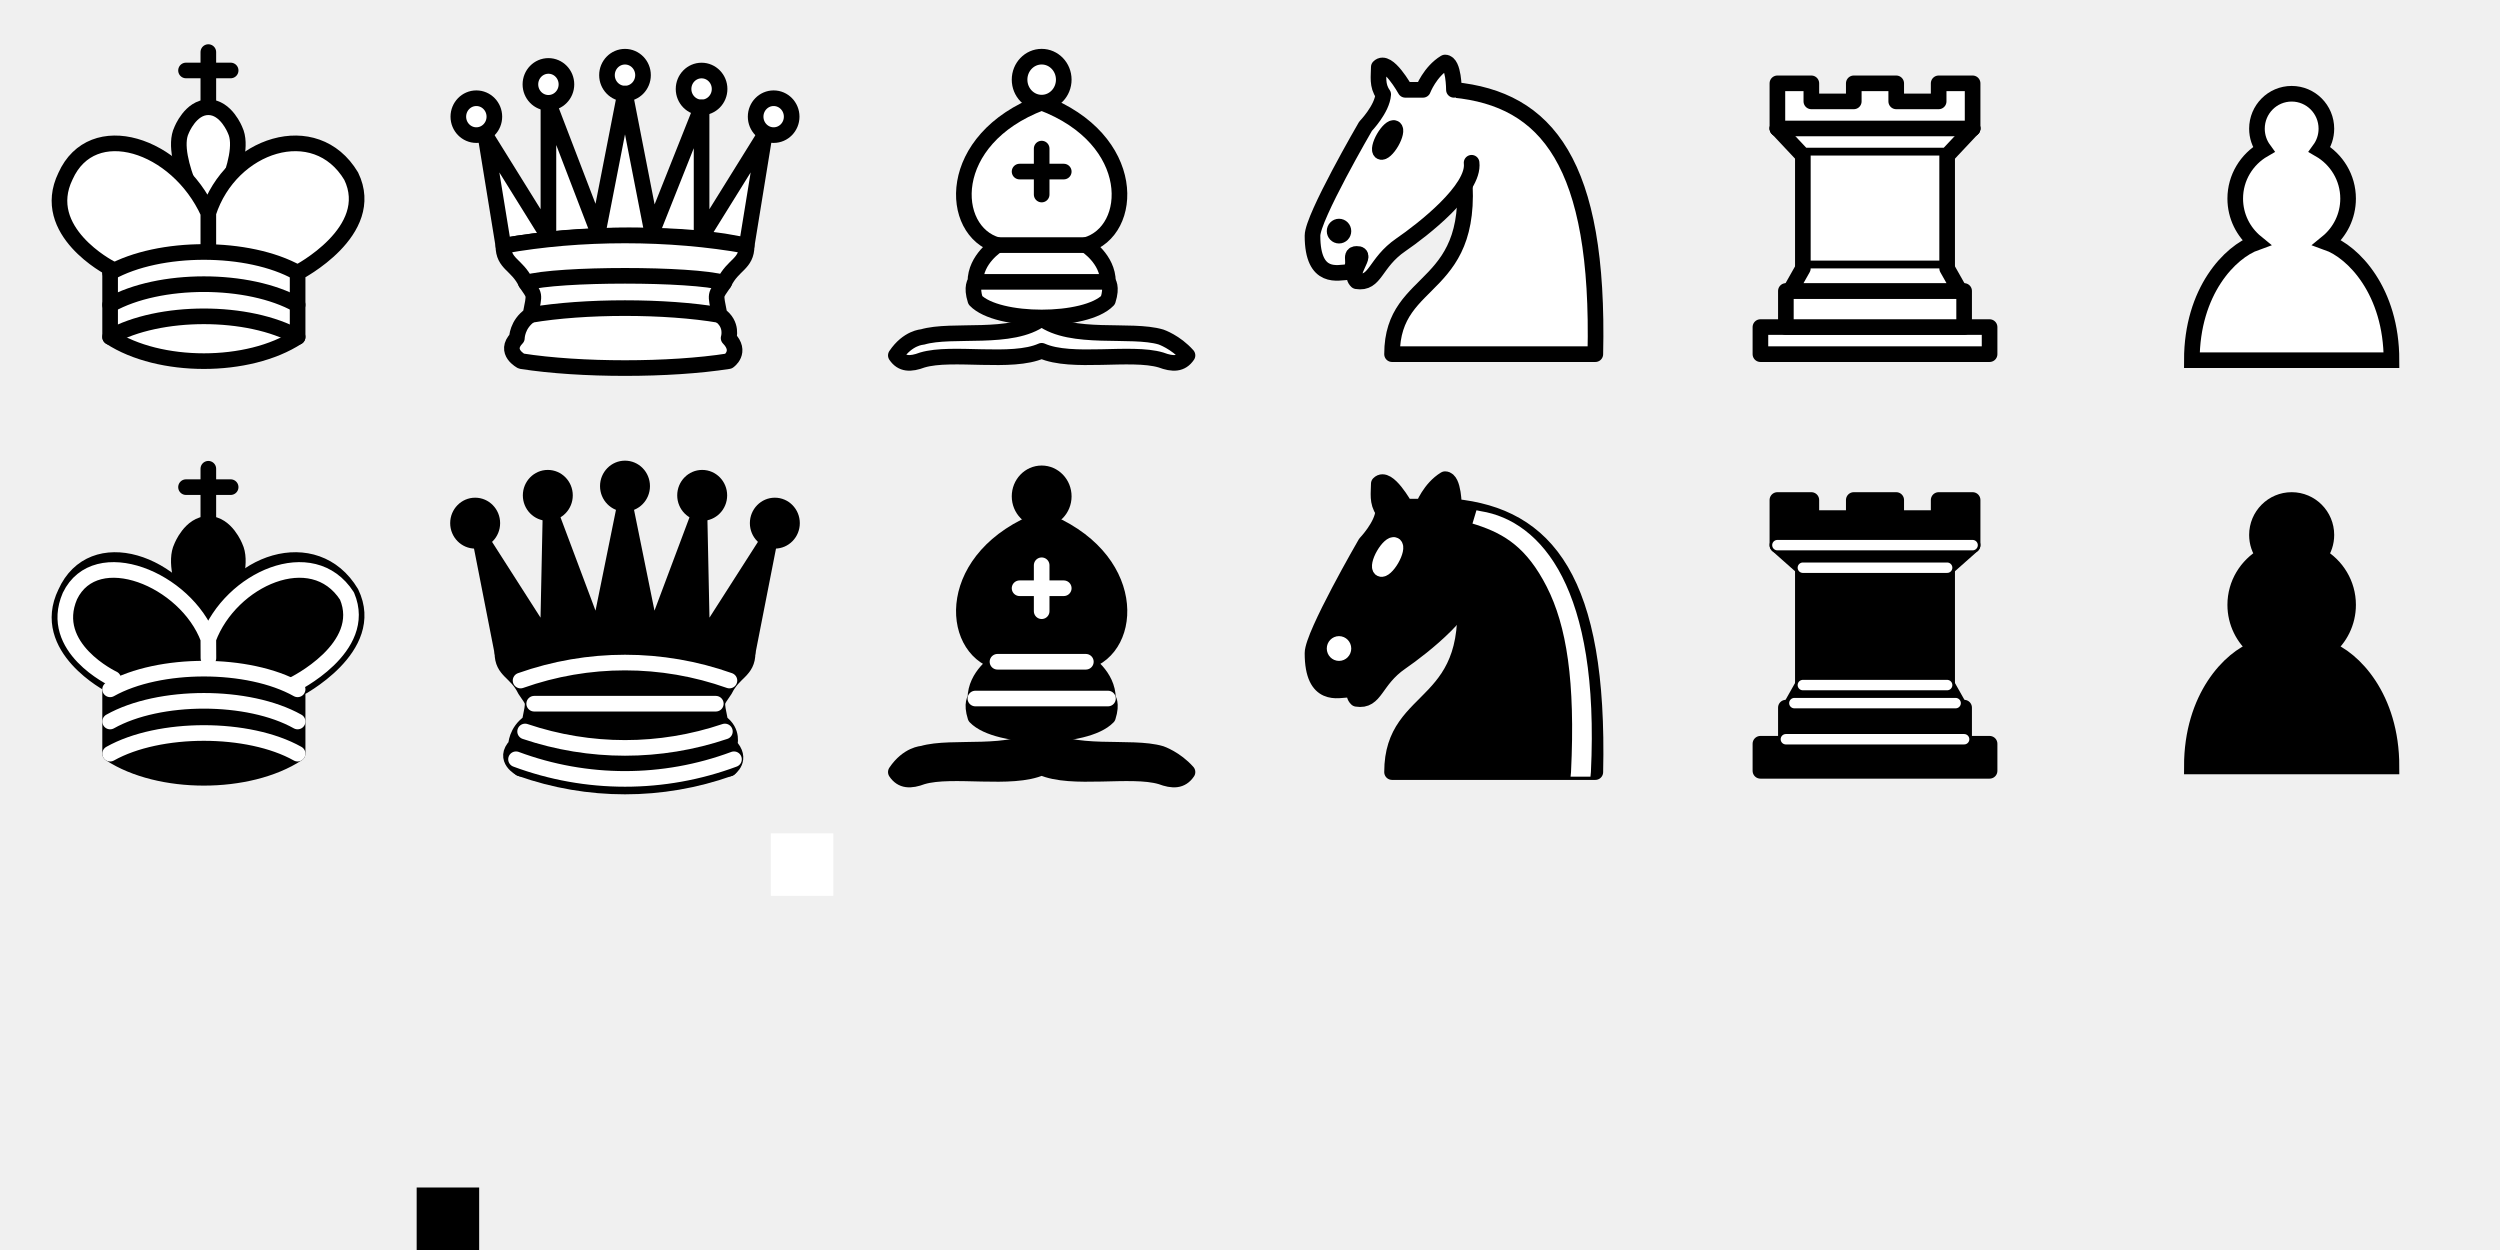
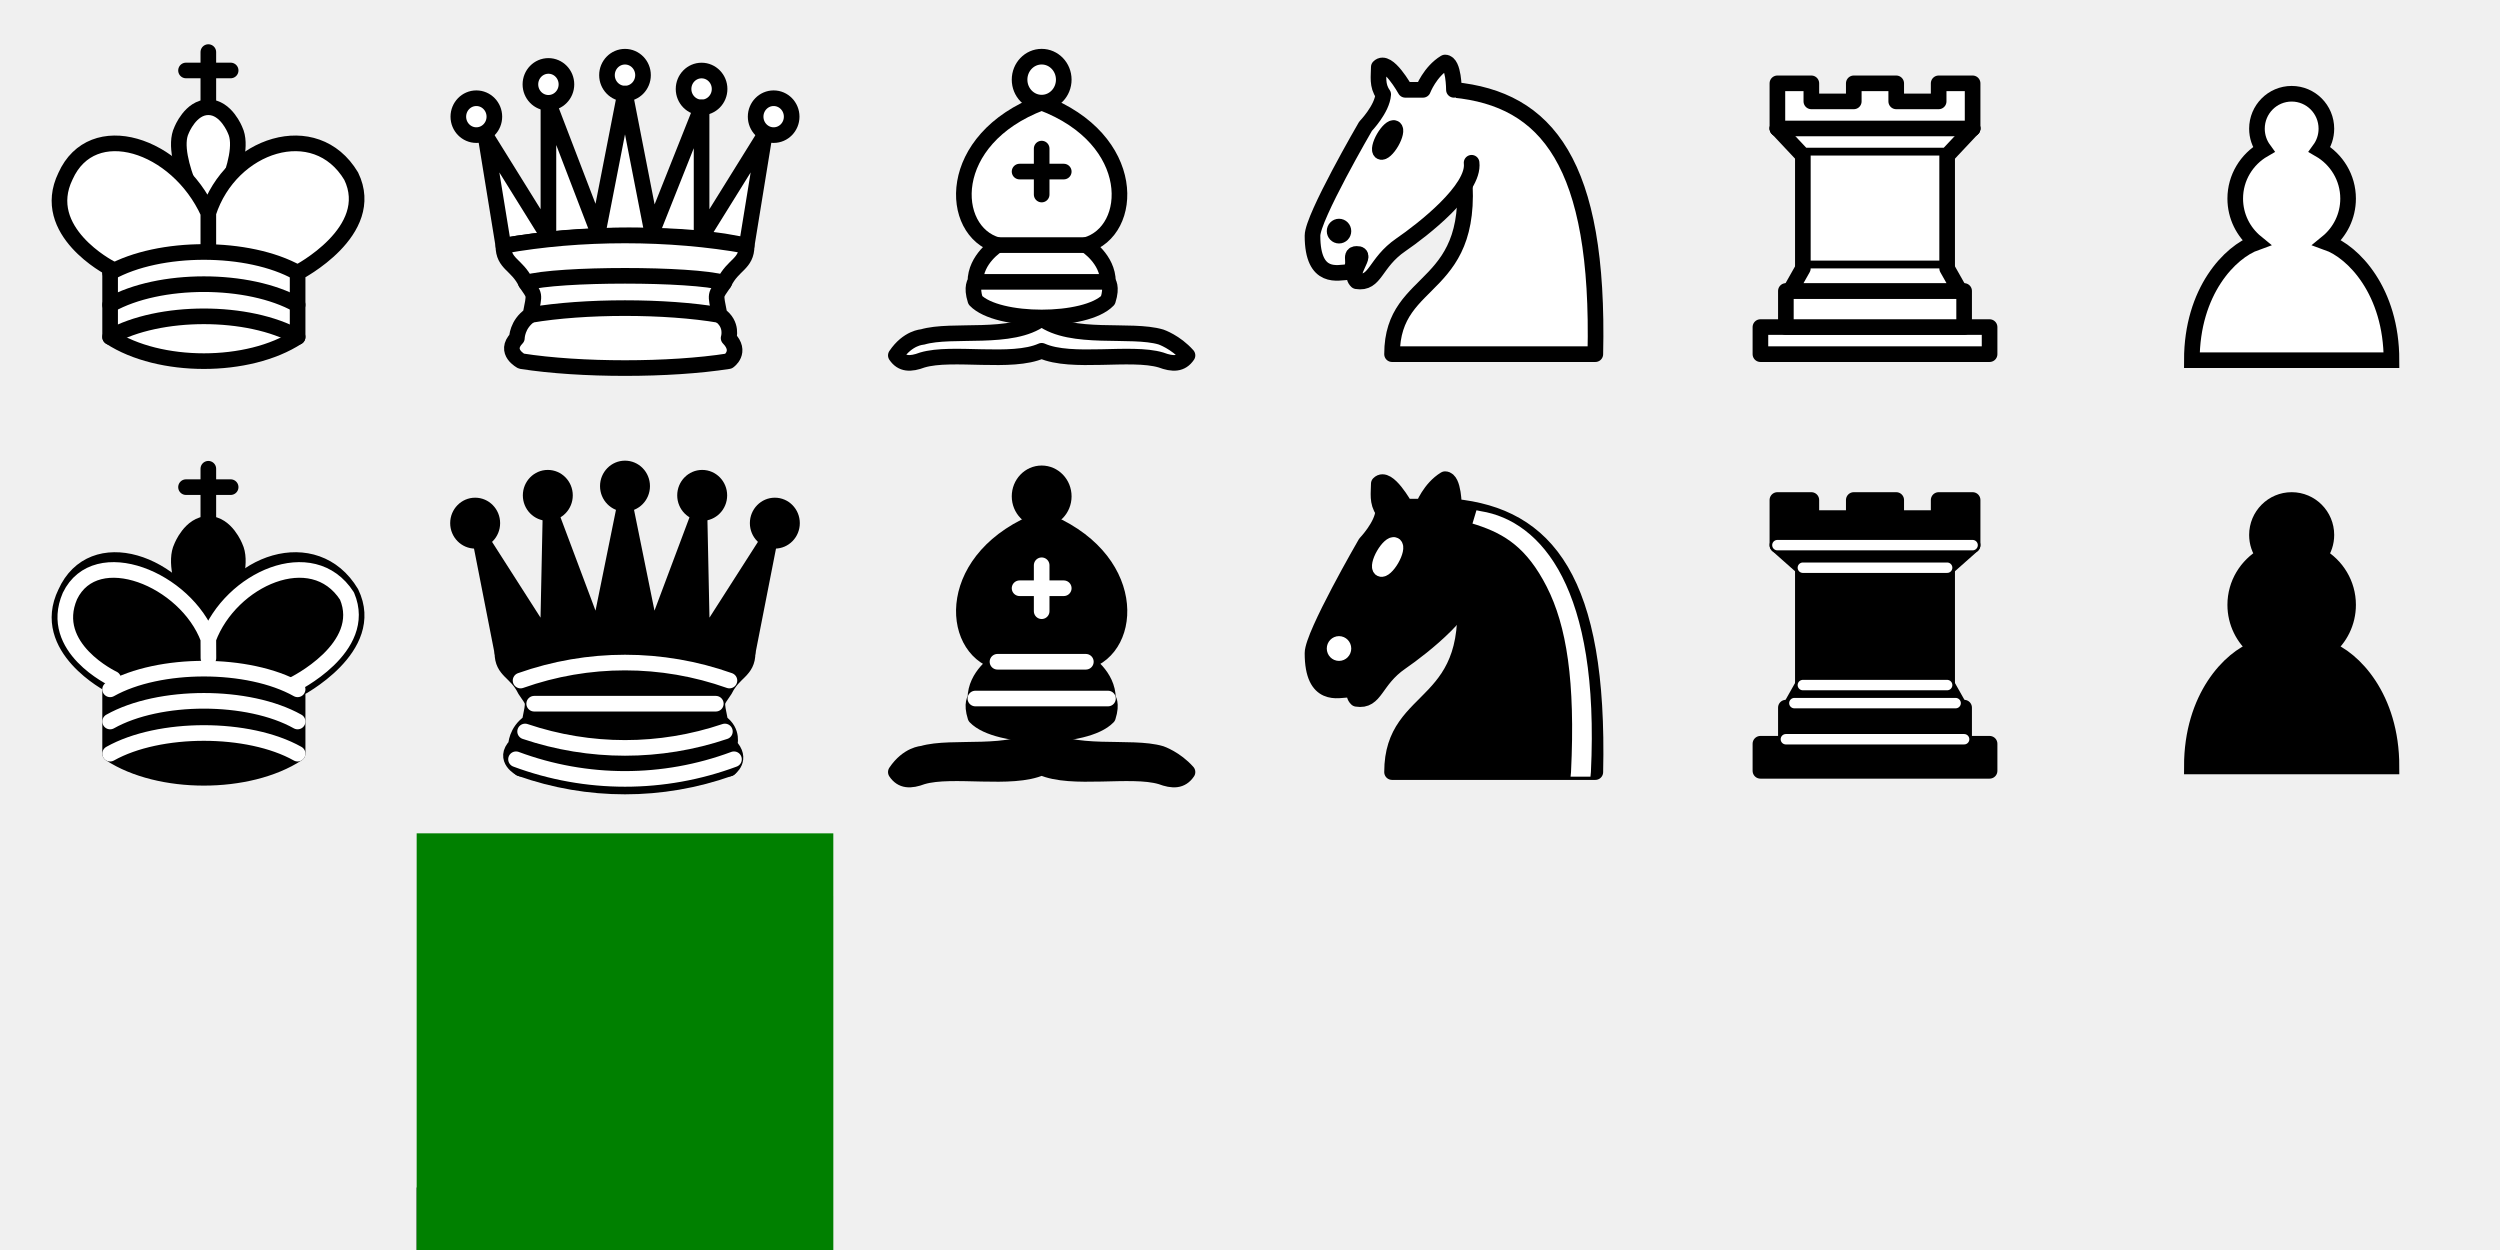
<svg xmlns="http://www.w3.org/2000/svg" width="240px" height="120px" viewBox="0 0 240 120" version="1.1">
  <defs />
  <g id="Sprite" stroke="none" stroke-width="1" fill="none">
    <g id="wk" fill="none" stroke-linecap="round" stroke-linejoin="round" transform="translate(5, 5)" stroke="#000000" stroke-width="1.5">
      <path d="M15,4.968 L15,0" id="Shape" />
      <path d="M12.857,1.765 L17.143,1.765" id="Shape" />
      <path d="M17.571,7.5 C17.571,7.5 16.714,5.294 15,5.294 C13.286,5.294 12.429,7.5 12.429,7.5 C11.143,10.147 15,16.765 15,16.765 C15,16.765 18.857,10.147 17.571,7.5 Z" id="Shape" fill="#FFFFFF" fill-rule="nonzero" />
      <path d="M5.571,27.353 C10.286,30.441 18.857,30.441 23.571,27.353 L23.571,21.176 C23.571,21.176 31.286,17.206 28.714,11.912 C25.286,6.176 17.143,8.824 15,15.441 L15,18.529 L15,15.441 C12,8.824 3.857,6.176 1.286,11.912 C-1.286,17.206 5.571,20.735 5.571,20.735 L5.571,27.353 Z" id="Shape" fill="#FFFFFF" fill-rule="nonzero" />
      <path d="M5.571,21.176 C10.286,18.529 18.857,18.529 23.571,21.176" id="Shape" />
      <path d="M5.571,24.265 C10.286,21.618 18.857,21.618 23.571,24.265" id="Shape" />
      <path d="M5.571,27.353 C10.286,24.706 18.857,24.706 23.571,27.353" id="Shape" />
    </g>
    <g id="wq" fill="none" stroke-linecap="round" stroke-linejoin="round" transform="translate(44, 5)" stroke="#000000" stroke-width="1.5">
      <path d="M3.459,6.2 C3.459,7.178 2.685,7.971 1.73,7.971 C0.774,7.971 0,7.178 0,6.2 C0,5.222 0.774,4.429 1.73,4.429 C2.685,4.429 3.459,5.222 3.459,6.2 Z" id="Shape" fill="#FFFFFF" />
      <path d="M17.73,2.214 C17.73,3.193 16.955,3.986 16,3.986 C15.045,3.986 14.27,3.193 14.27,2.214 C14.27,1.236 15.045,0.443 16,0.443 C16.955,0.443 17.73,1.236 17.73,2.214 Z" id="Shape" fill="#FFFFFF" />
      <path d="M32,6.2 C32,7.178 31.226,7.971 30.27,7.971 C29.315,7.971 28.541,7.178 28.541,6.2 C28.541,5.222 29.315,4.429 30.27,4.429 C31.226,4.429 32,5.222 32,6.2 Z" id="Shape" fill="#FFFFFF" />
      <path d="M10.378,3.1 C10.378,4.078 9.604,4.871 8.649,4.871 C7.693,4.871 6.919,4.078 6.919,3.1 C6.919,2.122 7.693,1.329 8.649,1.329 C9.604,1.329 10.378,2.122 10.378,3.1 Z" id="Shape" fill="#FFFFFF" />
      <path d="M25.081,3.543 C25.081,4.521 24.307,5.314 23.351,5.314 C22.396,5.314 21.622,4.521 21.622,3.543 C21.622,2.565 22.396,1.771 23.351,1.771 C24.307,1.771 25.081,2.565 25.081,3.543 Z" id="Shape" fill="#FFFFFF" />
      <path d="M4.324,18.6 C11.676,17.271 22.486,17.271 27.676,18.6 L29.405,7.971 L23.351,17.714 L23.351,5.314 L18.595,17.271 L16,3.986 L13.405,17.271 L8.649,4.871 L8.649,17.714 L2.595,7.971 L4.324,18.6 Z" id="Shape" fill="#FFFFFF" />
      <path d="M4.324,18.6 C4.324,20.371 5.622,20.371 6.486,22.143 C7.351,23.471 7.351,23.029 6.919,25.243 C5.622,26.129 5.622,27.457 5.622,27.457 C4.324,28.786 6.054,29.671 6.054,29.671 C11.676,30.557 20.324,30.557 25.946,29.671 C25.946,29.671 27.243,28.786 25.946,27.457 C25.946,27.457 26.378,26.129 25.081,25.243 C24.649,23.029 24.649,23.471 25.514,22.143 C26.378,20.371 27.676,20.371 27.676,18.6 C20.324,17.271 11.676,17.271 4.324,18.6 Z" id="Shape" fill="#FFFFFF" />
      <path d="M6.486,22.143 C9.514,21.257 22.486,21.257 25.514,22.143" id="Shape" />
      <path d="M6.919,25.243 C12.108,24.357 19.892,24.357 25.081,25.243" id="Shape" />
    </g>
    <g id="wb" fill="none" stroke-linecap="round" stroke-linejoin="round" transform="translate(86, 5)" stroke="#000000" stroke-width="1.5">
      <g id="Group" fill="#FFFFFF" fill-rule="nonzero">
        <path d="M2.545,27.353 C5.422,26.497 11.124,27.732 14,25.588 C16.876,27.732 22.578,26.497 25.455,27.353 C25.455,27.353 26.855,27.829 28,29.118 C27.423,29.974 26.6,29.991 25.455,29.559 C22.578,28.703 16.876,29.965 14,28.676 C11.124,29.965 5.422,28.703 2.545,29.559 C1.397,29.991 0.574,29.974 0,29.118 C1.149,27.406 2.545,27.353 2.545,27.353 Z" id="Shape" />
        <path d="M7.636,23.824 C9.758,26.029 18.242,26.029 20.364,23.824 C20.788,22.5 20.364,22.059 20.364,22.059 C20.364,19.853 18.242,18.529 18.242,18.529 C22.909,17.206 23.333,8.382 14,4.853 C4.667,8.382 5.091,17.206 9.758,18.529 C9.758,18.529 7.636,19.853 7.636,22.059 C7.636,22.059 7.212,22.5 7.636,23.824 Z" id="Shape" />
        <path d="M16.121,2.647 C16.121,3.865 15.172,4.853 14,4.853 C12.828,4.853 11.879,3.865 11.879,2.647 C11.879,1.429 12.828,0.441 14,0.441 C15.172,0.441 16.121,1.429 16.121,2.647 Z" id="Shape" />
      </g>
      <path d="M9.758,18.529 L18.242,18.529 M7.636,22.059 L20.364,22.059 M14,9.265 L14,13.676 M11.879,11.471 L16.121,11.471" id="Shape" />
    </g>
    <g id="wn" fill="none" stroke-linecap="round" stroke-linejoin="round" transform="translate(126, 6)" stroke="#000000">
      <path d="M13.576,2.625 C22.485,3.5 27.576,9.625 27.152,28 L7.636,28 C7.636,20.125 16.121,22.312 14.424,9.625" id="Shape" stroke-width="1.5" fill="#FFFFFF" />
      <path d="M15.273,9.625 C15.595,12.171 10.564,16.074 8.485,17.5 C5.939,19.25 6.092,21.297 4.242,21 C3.358,20.177 5.439,18.34 4.242,18.375 C3.394,18.375 4.404,19.451 3.394,20.125 C2.545,20.125 -0.003,21 0,16.625 C0,14.875 5.091,6.125 5.091,6.125 C5.091,6.125 6.695,4.463 6.788,3.062 C6.168,2.193 6.364,1.312 6.364,0.438 C7.212,-0.438 8.909,2.625 8.909,2.625 L10.606,2.625 C10.606,2.625 11.268,0.882 12.727,0 C13.576,0 13.576,2.625 13.576,2.625" id="Shape" stroke-width="1.5" fill="#FFFFFF" />
      <path d="M2.97,16.188 C2.97,16.429 2.78,16.625 2.545,16.625 C2.311,16.625 2.121,16.429 2.121,16.188 C2.121,15.946 2.311,15.75 2.545,15.75 C2.78,15.75 2.97,15.946 2.97,16.188 Z" id="Shape" stroke-width="1.5" fill="#000000" />
      <path d="M7.636,7.438 C7.636,8.162 7.446,8.75 7.212,8.75 C6.978,8.75 6.788,8.162 6.788,7.438 C6.788,6.713 6.978,6.125 7.212,6.125 C7.446,6.125 7.636,6.713 7.636,7.438 Z" id="Shape" stroke-width="1.5" fill="#000000" transform="translate(7.212121, 7.4375) rotate(30.00073) translate(-7.212121, -7.4375) " />
    </g>
    <g id="wr" fill="none" stroke-linecap="round" stroke-linejoin="round" transform="translate(169, 8)" stroke="#000000" stroke-width="1.5">
      <polygon id="Shape" fill="#FFFFFF" points="0 26 22 26 22 23.4 0 23.4" />
      <polygon id="Shape" fill="#FFFFFF" points="2.444 23.4 2.444 19.933 19.556 19.933 19.556 23.4" />
      <polyline id="Shape" fill="#FFFFFF" points="1.63 4.333 1.63 0 4.889 0 4.889 1.733 8.963 1.733 8.963 0 13.037 0 13.037 1.733 17.111 1.733 17.111 0 20.37 0 20.37 4.333" />
      <polyline id="Shape" fill="#FFFFFF" points="20.37 4.333 17.926 6.933 4.074 6.933 1.63 4.333" />
      <polyline id="Shape" fill="#FFFFFF" points="17.926 6.933 17.926 17.767 4.074 17.767 4.074 6.933" />
      <polyline id="Shape" fill="#FFFFFF" points="17.926 17.767 19.148 19.933 2.852 19.933 4.074 17.767" />
      <path d="M1.63,4.333 L20.37,4.333" id="Shape" />
    </g>
    <g id="wp" transform="translate(210, 9)" fill="#FFFFFF" fill-rule="nonzero" stroke="#000000" stroke-linecap="round" stroke-width="1.5">
      <path d="M10,0 C8.158,0 6.667,1.501 6.667,3.355 C6.667,4.101 6.908,4.789 7.317,5.351 C5.692,6.29 4.583,8.043 4.583,10.065 C4.583,11.767 5.367,13.285 6.592,14.283 C4.092,15.172 0.417,18.938 0.417,25.581 L19.583,25.581 C19.583,18.938 15.908,15.172 13.408,14.283 C14.633,13.285 15.417,11.767 15.417,10.065 C15.417,8.043 14.308,6.29 12.683,5.351 C13.092,4.789 13.333,4.101 13.333,3.355 C13.333,1.501 11.842,0 10,0 Z" id="Shape" />
    </g>
    <g id="bk" fill="none" stroke-linecap="round" stroke-linejoin="round" transform="translate(5, 45)" stroke-width="1.5">
      <path d="M15,4.968 L15,0" id="Shape" stroke="#000000" />
      <path d="M15,16.765 C15,16.765 18.857,10.147 17.571,7.5 C17.571,7.5 16.714,5.294 15,5.294 C13.286,5.294 12.429,7.5 12.429,7.5 C11.143,10.147 15,16.765 15,16.765" id="Shape" stroke="#000000" fill="#000000" fill-rule="nonzero" />
      <path d="M5.571,27.353 C10.286,30.441 18.857,30.441 23.571,27.353 L23.571,21.176 C23.571,21.176 31.286,17.206 28.714,11.912 C25.286,6.176 17.143,8.824 15,15.441 L15,18.529 L15,15.441 C12,8.824 3.857,6.176 1.286,11.912 C-1.286,17.206 5.571,20.735 5.571,20.735 L5.571,27.353 Z" id="Shape" stroke="#000000" fill="#000000" fill-rule="nonzero" />
      <path d="M12.857,1.765 L17.143,1.765" id="Shape" stroke="#000000" />
      <path d="M23.143,20.735 C23.143,20.735 30.429,17.206 28.311,12.221 C24.986,7.059 17.143,10.588 15,16.324 L15.009,18.176 L15,16.324 C12.857,10.588 4.205,7.059 1.712,12.221 C-0.429,17.206 5.871,20.162 5.871,20.162" id="Shape" stroke="#FFFFFF" />
      <path d="M5.571,21.176 C10.286,18.529 18.857,18.529 23.571,21.176 M5.571,24.265 C10.286,21.618 18.857,21.618 23.571,24.265 M5.571,27.353 C10.286,24.706 18.857,24.706 23.571,27.353" id="Shape" stroke="#FFFFFF" />
    </g>
    <g id="bq" fill="none" stroke-linecap="round" stroke-linejoin="round" transform="translate(43, 44)">
      <g id="Group" fill="#000000">
        <ellipse id="Oval" cx="2.615" cy="6.222" rx="2.397" ry="2.444" />
        <ellipse id="Oval" cx="9.59" cy="3.556" rx="2.397" ry="2.444" />
        <ellipse id="Oval" cx="17" cy="2.667" rx="2.397" ry="2.444" />
        <ellipse id="Oval" cx="24.41" cy="3.556" rx="2.397" ry="2.444" />
        <ellipse id="Oval" cx="31.385" cy="6.222" rx="2.397" ry="2.444" />
      </g>
      <path d="M5.231,18.667 C12.641,17.333 23.538,17.333 28.769,18.667 L30.949,7.556 L24.41,17.778 L24.149,5.244 L19.615,17.333 L17,4.444 L14.385,17.333 L9.851,5.244 L9.59,17.778 L3.051,7.556 L5.231,18.667 Z" id="crown" stroke="#000000" stroke-width="1.5" fill="#000000" />
      <path d="M5.231,18.667 C5.231,20.444 6.538,20.444 7.41,22.222 C8.282,23.556 8.282,23.111 7.846,25.333 C6.538,26.222 6.538,27.556 6.538,27.556 C5.231,28.889 6.974,29.778 6.974,29.778 C12.641,30.667 21.359,30.667 27.026,29.778 C27.026,29.778 28.333,28.889 27.026,27.556 C27.026,27.556 27.462,26.222 26.154,25.333 C25.718,23.111 25.718,23.556 26.59,22.222 C27.462,20.444 28.769,20.444 28.769,18.667 C21.359,17.333 12.641,17.333 5.231,18.667 Z" id="Shape" stroke="#000000" stroke-width="1.5" fill="#000000" />
      <path d="M6.974,29.778 C13.467,32.081 20.533,32.081 27.026,29.778" id="Shape" stroke="#000000" stroke-width="1.5" />
      <path d="M6.974,21.333 C13.467,19.03 20.533,19.03 27.026,21.333" id="Shape" stroke="#FFFFFF" stroke-width="1.5" />
      <path d="M8.282,23.556 L25.718,23.556" id="Shape" stroke="#FFFFFF" stroke-width="1.5" />
      <path d="M7.41,26.222 C13.637,28.324 20.363,28.324 26.59,26.222" id="Shape" stroke="#FFFFFF" stroke-width="1.5" />
      <path d="M6.538,28.889 C13.295,31.403 20.705,31.403 27.462,28.889" id="Shape" stroke="#FFFFFF" stroke-width="1.5" />
    </g>
    <g id="bb" fill="none" stroke-linecap="round" stroke-linejoin="round" transform="translate(86, 45)" stroke-width="1.5">
      <g id="Group" fill="#000000" fill-rule="nonzero" stroke="#000000">
        <path d="M2.545,27.353 C5.422,26.497 11.124,27.732 14,25.588 C16.876,27.732 22.578,26.497 25.455,27.353 C25.455,27.353 26.855,27.829 28,29.118 C27.423,29.974 26.6,29.991 25.455,29.559 C22.578,28.703 16.876,29.965 14,28.676 C11.124,29.965 5.422,28.703 2.545,29.559 C1.397,29.991 0.574,29.974 0,29.118 C1.149,27.406 2.545,27.353 2.545,27.353 Z" id="Shape" />
        <path d="M7.636,23.824 C9.758,26.029 18.242,26.029 20.364,23.824 C20.788,22.5 20.364,22.059 20.364,22.059 C20.364,19.853 18.242,18.529 18.242,18.529 C22.909,17.206 23.333,8.382 14,4.853 C4.667,8.382 5.091,17.206 9.758,18.529 C9.758,18.529 7.636,19.853 7.636,22.059 C7.636,22.059 7.212,22.5 7.636,23.824 Z" id="Shape" />
        <path d="M16.121,2.647 C16.121,3.865 15.172,4.853 14,4.853 C12.828,4.853 11.879,3.865 11.879,2.647 C11.879,1.429 12.828,0.441 14,0.441 C15.172,0.441 16.121,1.429 16.121,2.647 Z" id="Shape" />
      </g>
      <path d="M9.758,18.529 L18.242,18.529 M7.636,22.059 L20.364,22.059 M14,9.265 L14,13.676 M11.879,11.471 L16.121,11.471" id="Shape" stroke="#FFFFFF" />
    </g>
    <g id="bn" fill="none" stroke-linecap="round" stroke-linejoin="round" transform="translate(126, 46)" fill-rule="nonzero">
      <path d="M13.576,2.636 C22.485,3.515 27.576,9.667 27.152,28.121 L7.636,28.121 C7.636,20.212 16.121,22.409 14.424,9.667" id="Shape" stroke="#000000" stroke-width="1.5" fill="#000000" />
      <path d="M15.273,9.667 C15.595,12.224 10.564,16.143 8.485,17.576 C5.939,19.333 6.092,21.39 4.242,21.091 C3.358,20.265 5.439,18.419 4.242,18.455 C3.394,18.455 4.404,19.535 3.394,20.212 C2.545,20.212 -0.003,21.091 0,16.697 C0,14.939 5.091,6.152 5.091,6.152 C5.091,6.152 6.695,4.482 6.788,3.076 C6.168,2.202 6.364,1.318 6.364,0.439 C7.212,-0.439 8.909,2.636 8.909,2.636 L10.606,2.636 C10.606,2.636 11.268,0.886 12.727,0 C13.576,0 13.576,2.636 13.576,2.636" id="Shape" stroke="#000000" stroke-width="1.5" fill="#000000" />
      <path d="M2.97,16.258 C2.97,16.5 2.78,16.697 2.545,16.697 C2.311,16.697 2.121,16.5 2.121,16.258 C2.121,16.015 2.311,15.818 2.545,15.818 C2.78,15.818 2.97,16.015 2.97,16.258 Z" id="Shape" stroke="#FFFFFF" stroke-width="1.5" fill="#FFFFFF" />
      <path d="M7.636,7.47 C7.636,8.198 7.446,8.788 7.212,8.788 C6.978,8.788 6.788,8.198 6.788,7.47 C6.788,6.742 6.978,6.152 7.212,6.152 C7.446,6.152 7.636,6.742 7.636,7.47 Z" id="Shape" stroke="#FFFFFF" stroke-width="1.5" fill="#FFFFFF" transform="translate(7.212121, 7.469697) rotate(30.00073) translate(-7.212121, -7.469697) " />
      <path d="M15.739,2.988 L15.358,4.262 L15.782,4.394 C18.455,5.273 20.576,6.582 22.485,10.326 C24.394,14.069 25.242,19.386 24.818,28.121 L24.776,28.561 L26.685,28.561 L26.727,28.121 C27.152,19.281 25.981,13.314 23.97,9.368 C21.959,5.422 19.057,3.533 16.172,3.076 L15.739,2.988 Z" id="Shape" fill="#FFFFFF" />
    </g>
    <g id="br" fill="none" stroke-linecap="round" stroke-linejoin="round" transform="translate(169, 48)">
      <polygon id="Shape" stroke="#000000" stroke-width="1.5" fill="#000000" points="0 26 22 26 22 23.4 0 23.4" />
      <polygon id="Shape" stroke="#000000" stroke-width="1.5" fill="#000000" points="2.852 19.933 4.074 17.767 17.926 17.767 19.148 19.933" />
      <polygon id="Shape" stroke="#000000" stroke-width="1.5" fill="#000000" points="2.444 23.4 2.444 19.933 19.556 19.933 19.556 23.4" />
      <polygon id="Shape" stroke="#000000" stroke-width="1.5" fill="#000000" points="4.074 17.767 4.074 6.5 17.926 6.5 17.926 17.767" />
      <polygon id="Shape" stroke="#000000" stroke-width="1.5" fill="#000000" points="4.074 6.5 1.63 4.333 20.37 4.333 17.926 6.5" />
      <polygon id="Shape" stroke="#000000" stroke-width="1.5" fill="#000000" points="1.63 4.333 1.63 0 4.889 0 4.889 1.733 8.963 1.733 8.963 0 13.037 0 13.037 1.733 17.111 1.733 17.111 0 20.37 0 20.37 4.333" />
      <polyline id="Shape" stroke="#FFFFFF" points="2.444 22.967 19.556 22.967 19.556 22.967" />
      <path d="M3.259,19.5 L18.741,19.5" id="Shape" stroke="#FFFFFF" />
      <path d="M4.074,17.767 L17.926,17.767" id="Shape" stroke="#FFFFFF" />
      <path d="M4.074,6.5 L17.926,6.5" id="Shape" stroke="#FFFFFF" />
      <path d="M1.63,4.333 L20.37,4.333" id="Shape" stroke="#FFFFFF" />
    </g>
    <g id="bp" transform="translate(210, 48)" fill="#000000" fill-rule="nonzero" stroke="#000000" stroke-linecap="round" stroke-width="1.5">
      <path d="M10,0 C8.158,0 6.667,1.501 6.667,3.355 C6.667,4.101 6.908,4.789 7.317,5.351 C5.692,6.29 4.583,8.043 4.583,10.065 C4.583,11.767 5.367,13.285 6.592,14.283 C4.092,15.172 0.417,18.938 0.417,25.581 L19.583,25.581 C19.583,18.938 15.908,15.172 13.408,14.283 C14.633,13.285 15.417,11.767 15.417,10.065 C15.417,8.043 14.308,6.29 12.683,5.351 C13.092,4.789 13.333,4.101 13.333,3.355 C13.333,1.501 11.842,0 10,0 Z" id="Shape" />
    </g>
    <g id="marker1" transform="translate(2, 82)" fill="none" stroke-linecap="round" stroke-width="2">
      <path d="M2.66453526e-15,10.588 L2.66453526e-15,2.118 C1.83894719e-15,1.412 0.176,0.882 0.529,0.529 C0.882,0.176 1.412,-9.8016851e-15 2.118,-2.84217094e-14 L10.588,-2.84217094e-14" id="Path" />
      <path d="M25.412,36 L25.412,27.529 C25.412,26.824 25.588,26.294 25.941,25.941 C26.294,25.588 26.824,25.412 27.529,25.412 L36,25.412" id="Path" transform="translate(30.70588, 30.70588) rotate(-180) translate(-30.70588, -30.70588) " />
      <path d="M0,36 L0,27.529 C-8.25588066e-16,26.824 0.176,26.294 0.529,25.941 C0.882,25.588 1.412,25.412 2.118,25.412 L10.588,25.412" id="Path" transform="translate(5.294118, 30.70588) rotate(-90) translate(-5.294118, -30.70588) " />
      <path d="M25.412,10.588 L25.412,2.118 C25.412,1.412 25.588,0.882 25.941,0.529 C26.294,0.176 26.824,1.86200243e-14 27.529,0 L36,0" id="Path" transform="translate(30.70588, 5.294118) rotate(-270) translate(-30.70588, -5.294118) " />
    </g>
    <g id="marker2" transform="translate(42, 82)" fill="none" stroke-width="3">
      <circle id="Oval-2" cx="18" cy="18" r="16.5" />
    </g>
    <g id="marker3" transform="translate(42, 82)" fill="none" stroke-width="1.5">
      <circle id="Oval-3" cx="18" cy="18" r="4" />
    </g>
    <g id="marker4" transform="translate(42, 82)" fill="white" stroke="none">
      <rect id="rect-3" x="32" y="-2" width="6" height="6" />
    </g>
    <g id="marker5" transform="translate(42, 82)" fill="black" stroke="none">
      <rect id="rect-4" x="-2" y="32" width="6" height="6" />
    </g>
+     <g id="selected" transform="translate(40, 80)" fill="green" stroke="none">
+       <rect id="rect-5" x="0" y="0" width="40" height="40" />
+     </g>
  </g>
</svg>
